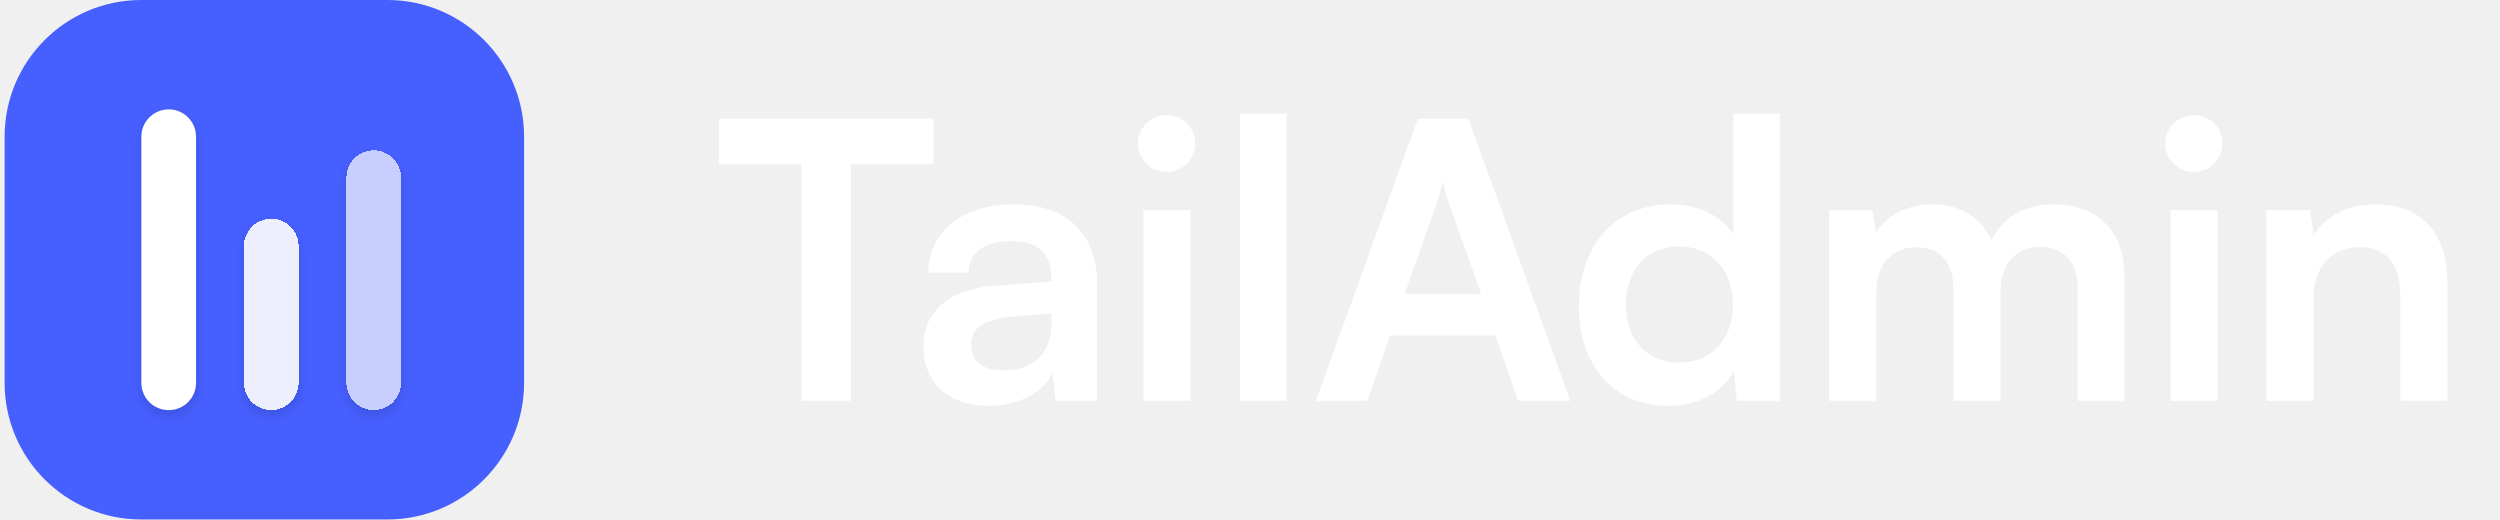
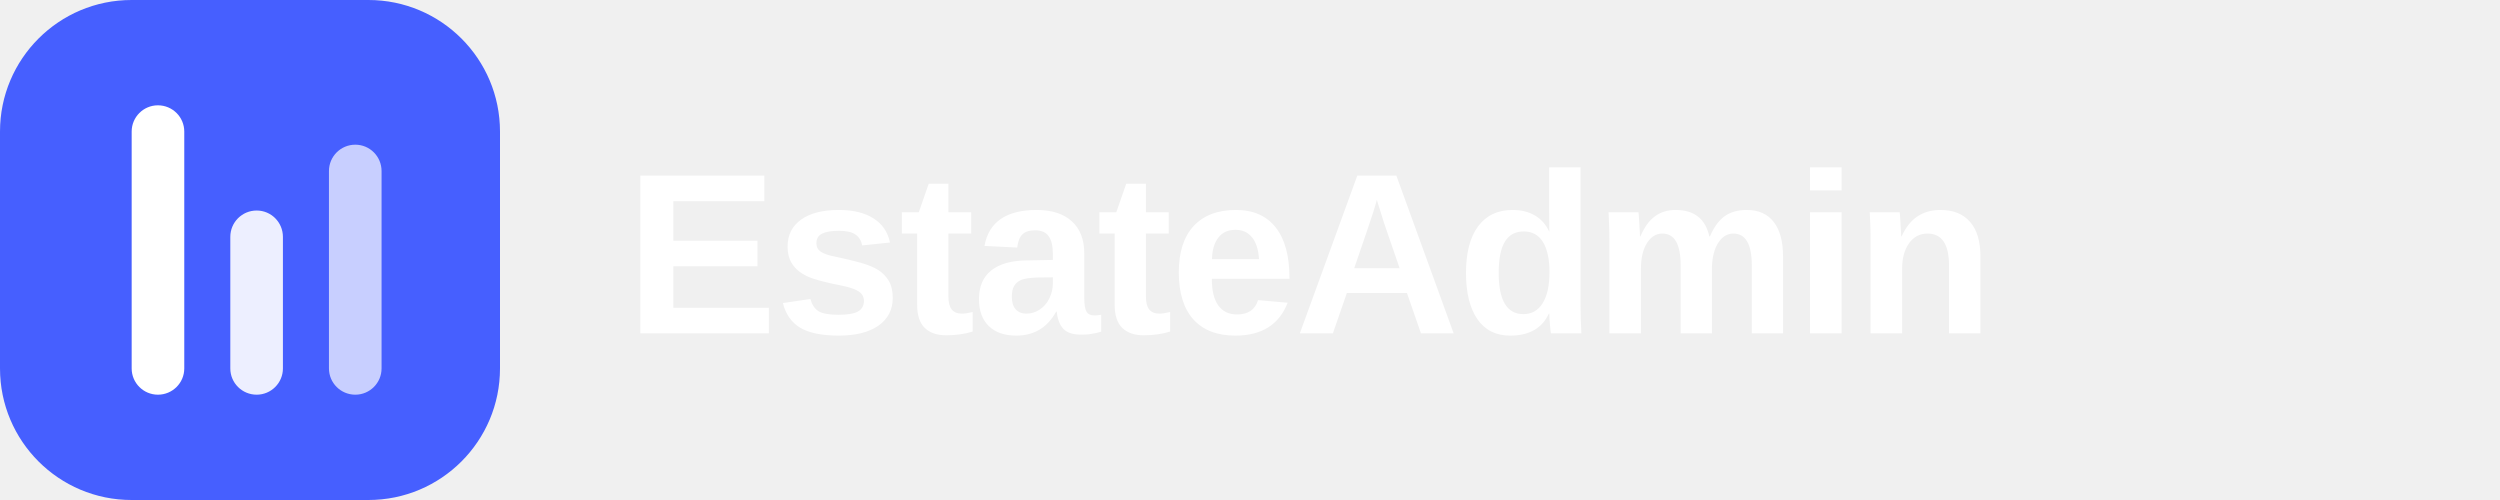
- <svg xmlns="http://www.w3.org/2000/svg" width="231" height="48" viewBox="0 0 231 48" fill="none">
-   <path d="M0.426 12.632C0.426 5.655 6.081 0 13.057 0H35.794C42.77 0 48.426 5.655 48.426 12.632V35.368C48.426 42.345 42.77 48 35.794 48H13.057C6.081 48 0.426 42.345 0.426 35.368V12.632Z" fill="#465FFF" />
-   <g filter="url(#filter0_d_3903_56743)">
-     <path d="M13.062 12.632C13.062 11.237 14.193 10.106 15.588 10.106C16.983 10.106 18.114 11.237 18.114 12.632V35.369C18.114 36.764 16.983 37.895 15.588 37.895C14.193 37.895 13.062 36.764 13.062 35.369V12.632Z" fill="white" />
-   </g>
-   <g filter="url(#filter1_d_3903_56743)">
-     <path d="M22.539 22.735C22.539 21.34 23.67 20.209 25.065 20.209C26.461 20.209 27.592 21.34 27.592 22.735V35.367C27.592 36.762 26.461 37.893 25.065 37.893C23.67 37.893 22.539 36.762 22.539 35.367V22.735Z" fill="white" fill-opacity="0.9" shape-rendering="crispEdges" />
-   </g>
-   <g filter="url(#filter2_d_3903_56743)">
-     <path d="M32.008 16.419C32.008 15.024 33.139 13.893 34.534 13.893C35.929 13.893 37.06 15.024 37.06 16.419V35.366C37.06 36.761 35.929 37.893 34.534 37.893C33.139 37.893 32.008 36.761 32.008 35.366V16.419Z" fill="white" fill-opacity="0.7" shape-rendering="crispEdges" />
-   </g>
-   <path d="M66.426 15.172H74.058V37.036H78.624V15.172H86.257V10.964H66.426V15.172Z" fill="white" />
-   <path d="M91.352 37.5C94.098 37.5 96.488 36.252 97.237 34.433L97.558 37.036H101.375V26.336C101.375 21.45 98.45 18.882 93.706 18.882C88.927 18.882 85.788 21.378 85.788 25.195H89.497C89.497 23.34 90.924 22.27 93.492 22.27C95.704 22.27 97.13 23.233 97.13 25.623V26.015L91.851 26.407C87.678 26.729 85.324 28.762 85.324 32.007C85.324 35.324 87.607 37.5 91.352 37.5ZM92.779 34.219C90.817 34.219 89.747 33.434 89.747 31.829C89.747 30.402 90.781 29.511 93.492 29.261L97.166 28.976V29.903C97.166 32.614 95.454 34.219 92.779 34.219Z" fill="white" />
-   <path d="M107.825 15.886C109.252 15.886 110.429 14.709 110.429 13.246C110.429 11.784 109.252 10.643 107.825 10.643C106.327 10.643 105.15 11.784 105.15 13.246C105.15 14.709 106.327 15.886 107.825 15.886ZM105.649 37.036H110.001V19.417H105.649V37.036Z" fill="white" />
-   <path d="M118.883 37.036V10.5H114.568V37.036H118.883Z" fill="white" />
-   <path d="M126.337 37.036L128.441 31.009H138.179L140.283 37.036H145.098L135.682 10.964H131.009L121.593 37.036H126.337ZM132.757 18.739C133.007 18.026 133.221 17.241 133.328 16.742C133.399 17.277 133.649 18.061 133.863 18.739L136.859 27.157H129.797L132.757 18.739Z" fill="white" />
-   <path d="M154.165 37.5C156.84 37.5 159.122 36.323 160.192 34.29L160.478 37.036H164.472V10.5H160.157V21.664C159.051 19.916 156.875 18.882 154.414 18.882C149.1 18.882 145.89 22.805 145.89 28.298C145.89 33.755 149.064 37.5 154.165 37.5ZM155.128 33.505C152.096 33.505 150.241 31.294 150.241 28.155C150.241 25.017 152.096 22.77 155.128 22.77C158.159 22.77 160.121 24.981 160.121 28.155C160.121 31.33 158.159 33.505 155.128 33.505Z" fill="white" />
-   <path d="M173.359 37.036V27.049C173.359 24.196 175.035 22.841 177.104 22.841C179.172 22.841 180.492 24.16 180.492 26.622V37.036H184.843V27.049C184.843 24.16 186.448 22.805 188.553 22.805C190.621 22.805 191.977 24.125 191.977 26.657V37.036H196.292V25.516C196.292 21.45 193.938 18.882 189.658 18.882C186.983 18.882 184.915 20.201 184.023 22.235C183.096 20.201 181.241 18.882 178.566 18.882C176.034 18.882 174.25 20.023 173.359 21.485L173.002 19.417H169.007V37.036H173.359Z" fill="white" />
-   <path d="M202.74 15.886C204.167 15.886 205.344 14.709 205.344 13.246C205.344 11.784 204.167 10.643 202.74 10.643C201.242 10.643 200.065 11.784 200.065 13.246C200.065 14.709 201.242 15.886 202.74 15.886ZM200.564 37.036H204.916V19.417H200.564V37.036Z" fill="white" />
-   <path d="M213.763 37.036V27.549C213.763 24.695 215.403 22.841 218.078 22.841C220.325 22.841 221.788 24.267 221.788 27.228V37.036H226.139V26.194C226.139 21.628 223.856 18.882 219.434 18.882C217.044 18.882 214.904 19.916 213.798 21.7L213.442 19.417H209.411V37.036H213.763Z" fill="white" />
-   <defs>
-     <filter id="filter0_d_3903_56743" x="12.062" y="9.606" width="7.053" height="29.79" filterUnits="userSpaceOnUse" color-interpolation-filters="sRGB">
-       <feFlood flood-opacity="0" result="BackgroundImageFix" />
-       <feColorMatrix in="SourceAlpha" type="matrix" values="0 0 0 0 0 0 0 0 0 0 0 0 0 0 0 0 0 0 127 0" result="hardAlpha" />
-       <feOffset dy="0.5" />
-       <feGaussianBlur stdDeviation="0.5" />
-       <feComposite in2="hardAlpha" operator="out" />
-       <feColorMatrix type="matrix" values="0 0 0 0 0 0 0 0 0 0 0 0 0 0 0 0 0 0 0.12 0" />
-       <feBlend mode="normal" in2="BackgroundImageFix" result="effect1_dropShadow_3903_56743" />
-       <feBlend mode="normal" in="SourceGraphic" in2="effect1_dropShadow_3903_56743" result="shape" />
-     </filter>
-     <filter id="filter1_d_3903_56743" x="21.539" y="19.709" width="7.053" height="19.684" filterUnits="userSpaceOnUse" color-interpolation-filters="sRGB">
-       <feFlood flood-opacity="0" result="BackgroundImageFix" />
-       <feColorMatrix in="SourceAlpha" type="matrix" values="0 0 0 0 0 0 0 0 0 0 0 0 0 0 0 0 0 0 127 0" result="hardAlpha" />
-       <feOffset dy="0.5" />
-       <feGaussianBlur stdDeviation="0.5" />
-       <feComposite in2="hardAlpha" operator="out" />
-       <feColorMatrix type="matrix" values="0 0 0 0 0 0 0 0 0 0 0 0 0 0 0 0 0 0 0.12 0" />
-       <feBlend mode="normal" in2="BackgroundImageFix" result="effect1_dropShadow_3903_56743" />
-       <feBlend mode="normal" in="SourceGraphic" in2="effect1_dropShadow_3903_56743" result="shape" />
-     </filter>
-     <filter id="filter2_d_3903_56743" x="31.008" y="13.393" width="7.053" height="26" filterUnits="userSpaceOnUse" color-interpolation-filters="sRGB">
-       <feFlood flood-opacity="0" result="BackgroundImageFix" />
-       <feColorMatrix in="SourceAlpha" type="matrix" values="0 0 0 0 0 0 0 0 0 0 0 0 0 0 0 0 0 0 127 0" result="hardAlpha" />
-       <feOffset dy="0.5" />
-       <feGaussianBlur stdDeviation="0.5" />
-       <feComposite in2="hardAlpha" operator="out" />
-       <feColorMatrix type="matrix" values="0 0 0 0 0 0 0 0 0 0 0 0 0 0 0 0 0 0 0.12 0" />
-       <feBlend mode="normal" in2="BackgroundImageFix" result="effect1_dropShadow_3903_56743" />
-       <feBlend mode="normal" in="SourceGraphic" in2="effect1_dropShadow_3903_56743" result="shape" />
-     </filter>
-   </defs>
+ <svg xmlns="http://www.w3.org/2000/svg" width="240" height="48" viewBox="0 0 240 48" fill="none" role="img" aria-label="EstateAdmin">
+   <path d="M0 12.632C0 5.655 5.655 0 12.632 0H35.368C42.345 0 48 5.655 48 12.632V35.368C48 42.345 42.345 48 35.368 48H12.632C5.655 48 0 42.345 0 35.368V12.632Z" fill="#465FFF" />
+   <path d="M12.64 12.63C12.64 11.24 13.77 10.11 15.16 10.11C16.56 10.11 17.69 11.24 17.69 12.63V35.37C17.69 36.76 16.56 37.89 15.16 37.89C13.77 37.89 12.64 36.76 12.64 35.37V12.63Z" fill="white" />
+   <path d="M22.11 22.74C22.11 21.34 23.24 20.21 24.64 20.21C26.03 20.21 27.16 21.34 27.16 22.74V35.37C27.16 36.76 26.03 37.89 24.64 37.89C23.24 37.89 22.11 36.76 22.11 35.37V22.74Z" fill="white" fill-opacity="0.9" />
+   <path d="M31.58 16.42C31.58 15.02 32.71 13.89 34.11 13.89C35.5 13.89 36.63 15.02 36.63 16.42V35.37C36.63 36.76 35.5 37.89 34.11 37.89C32.71 37.89 31.58 36.76 31.58 35.37V16.42Z" fill="white" fill-opacity="0.7" />
+   <text x="60" y="32" fill="white" font-family="Arial, Helvetica, sans-serif" font-size="22" font-weight="700" letter-spacing="-0.3">EstateAdmin</text>
</svg>
